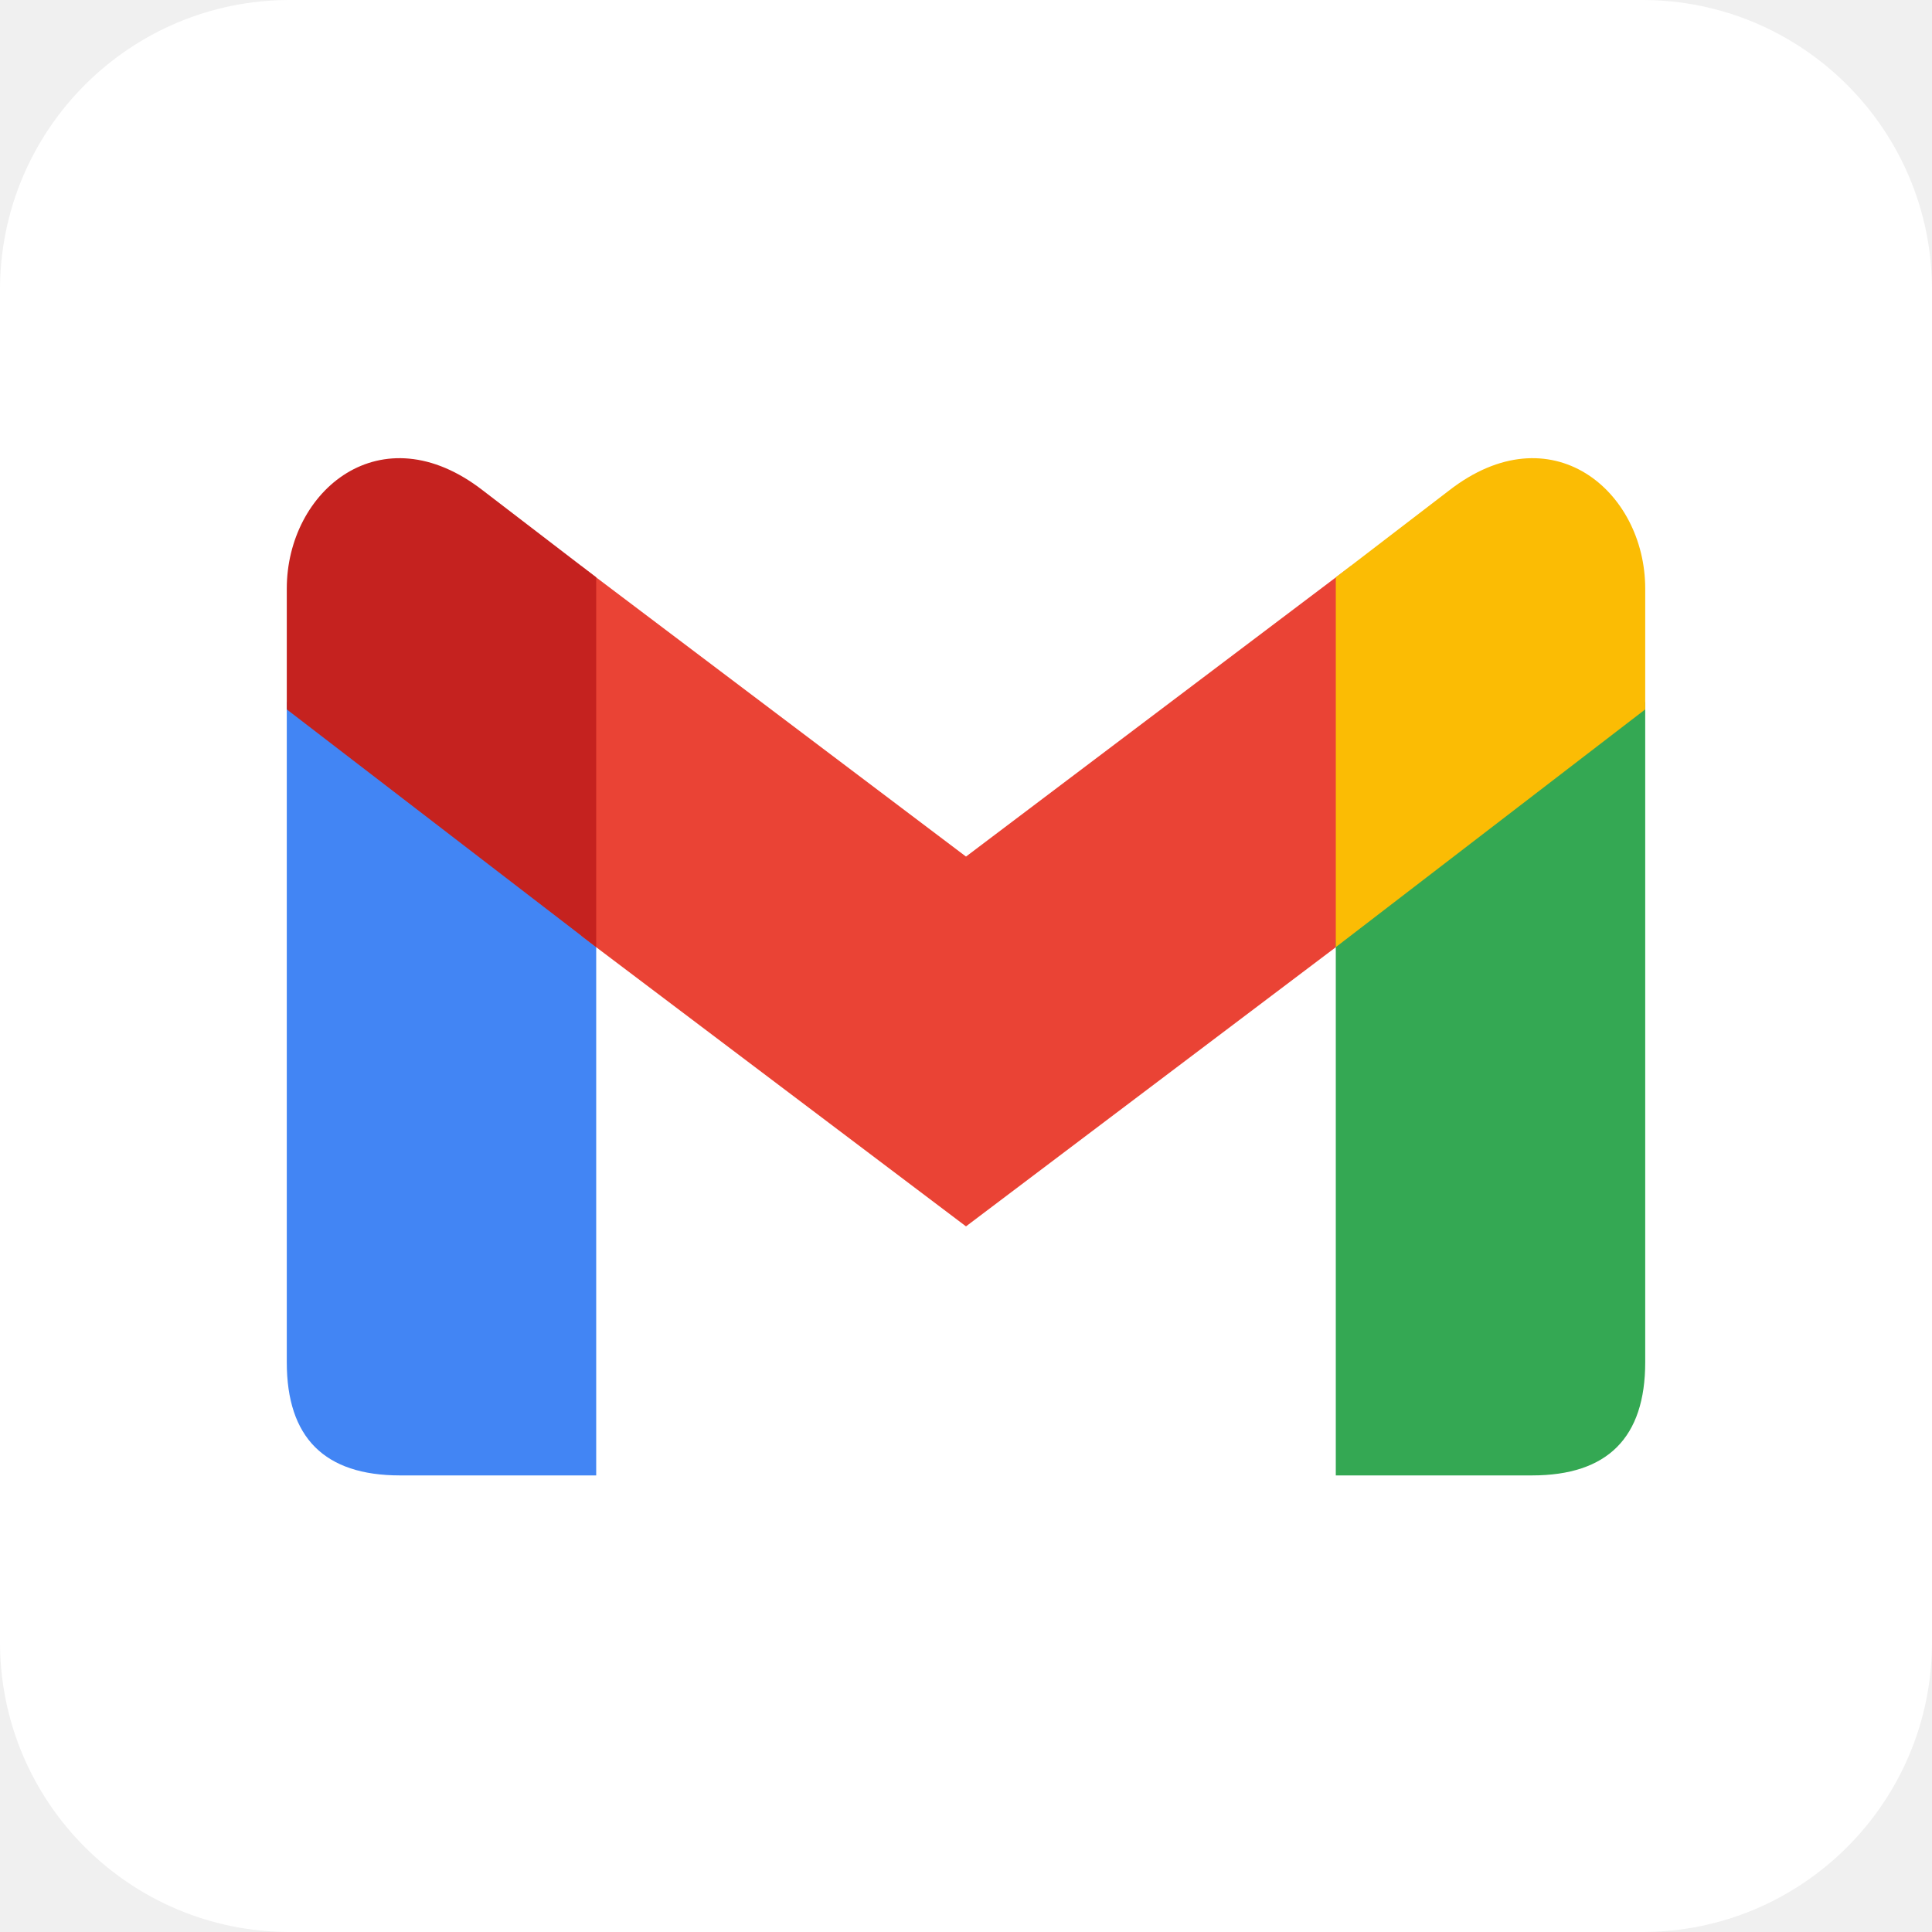
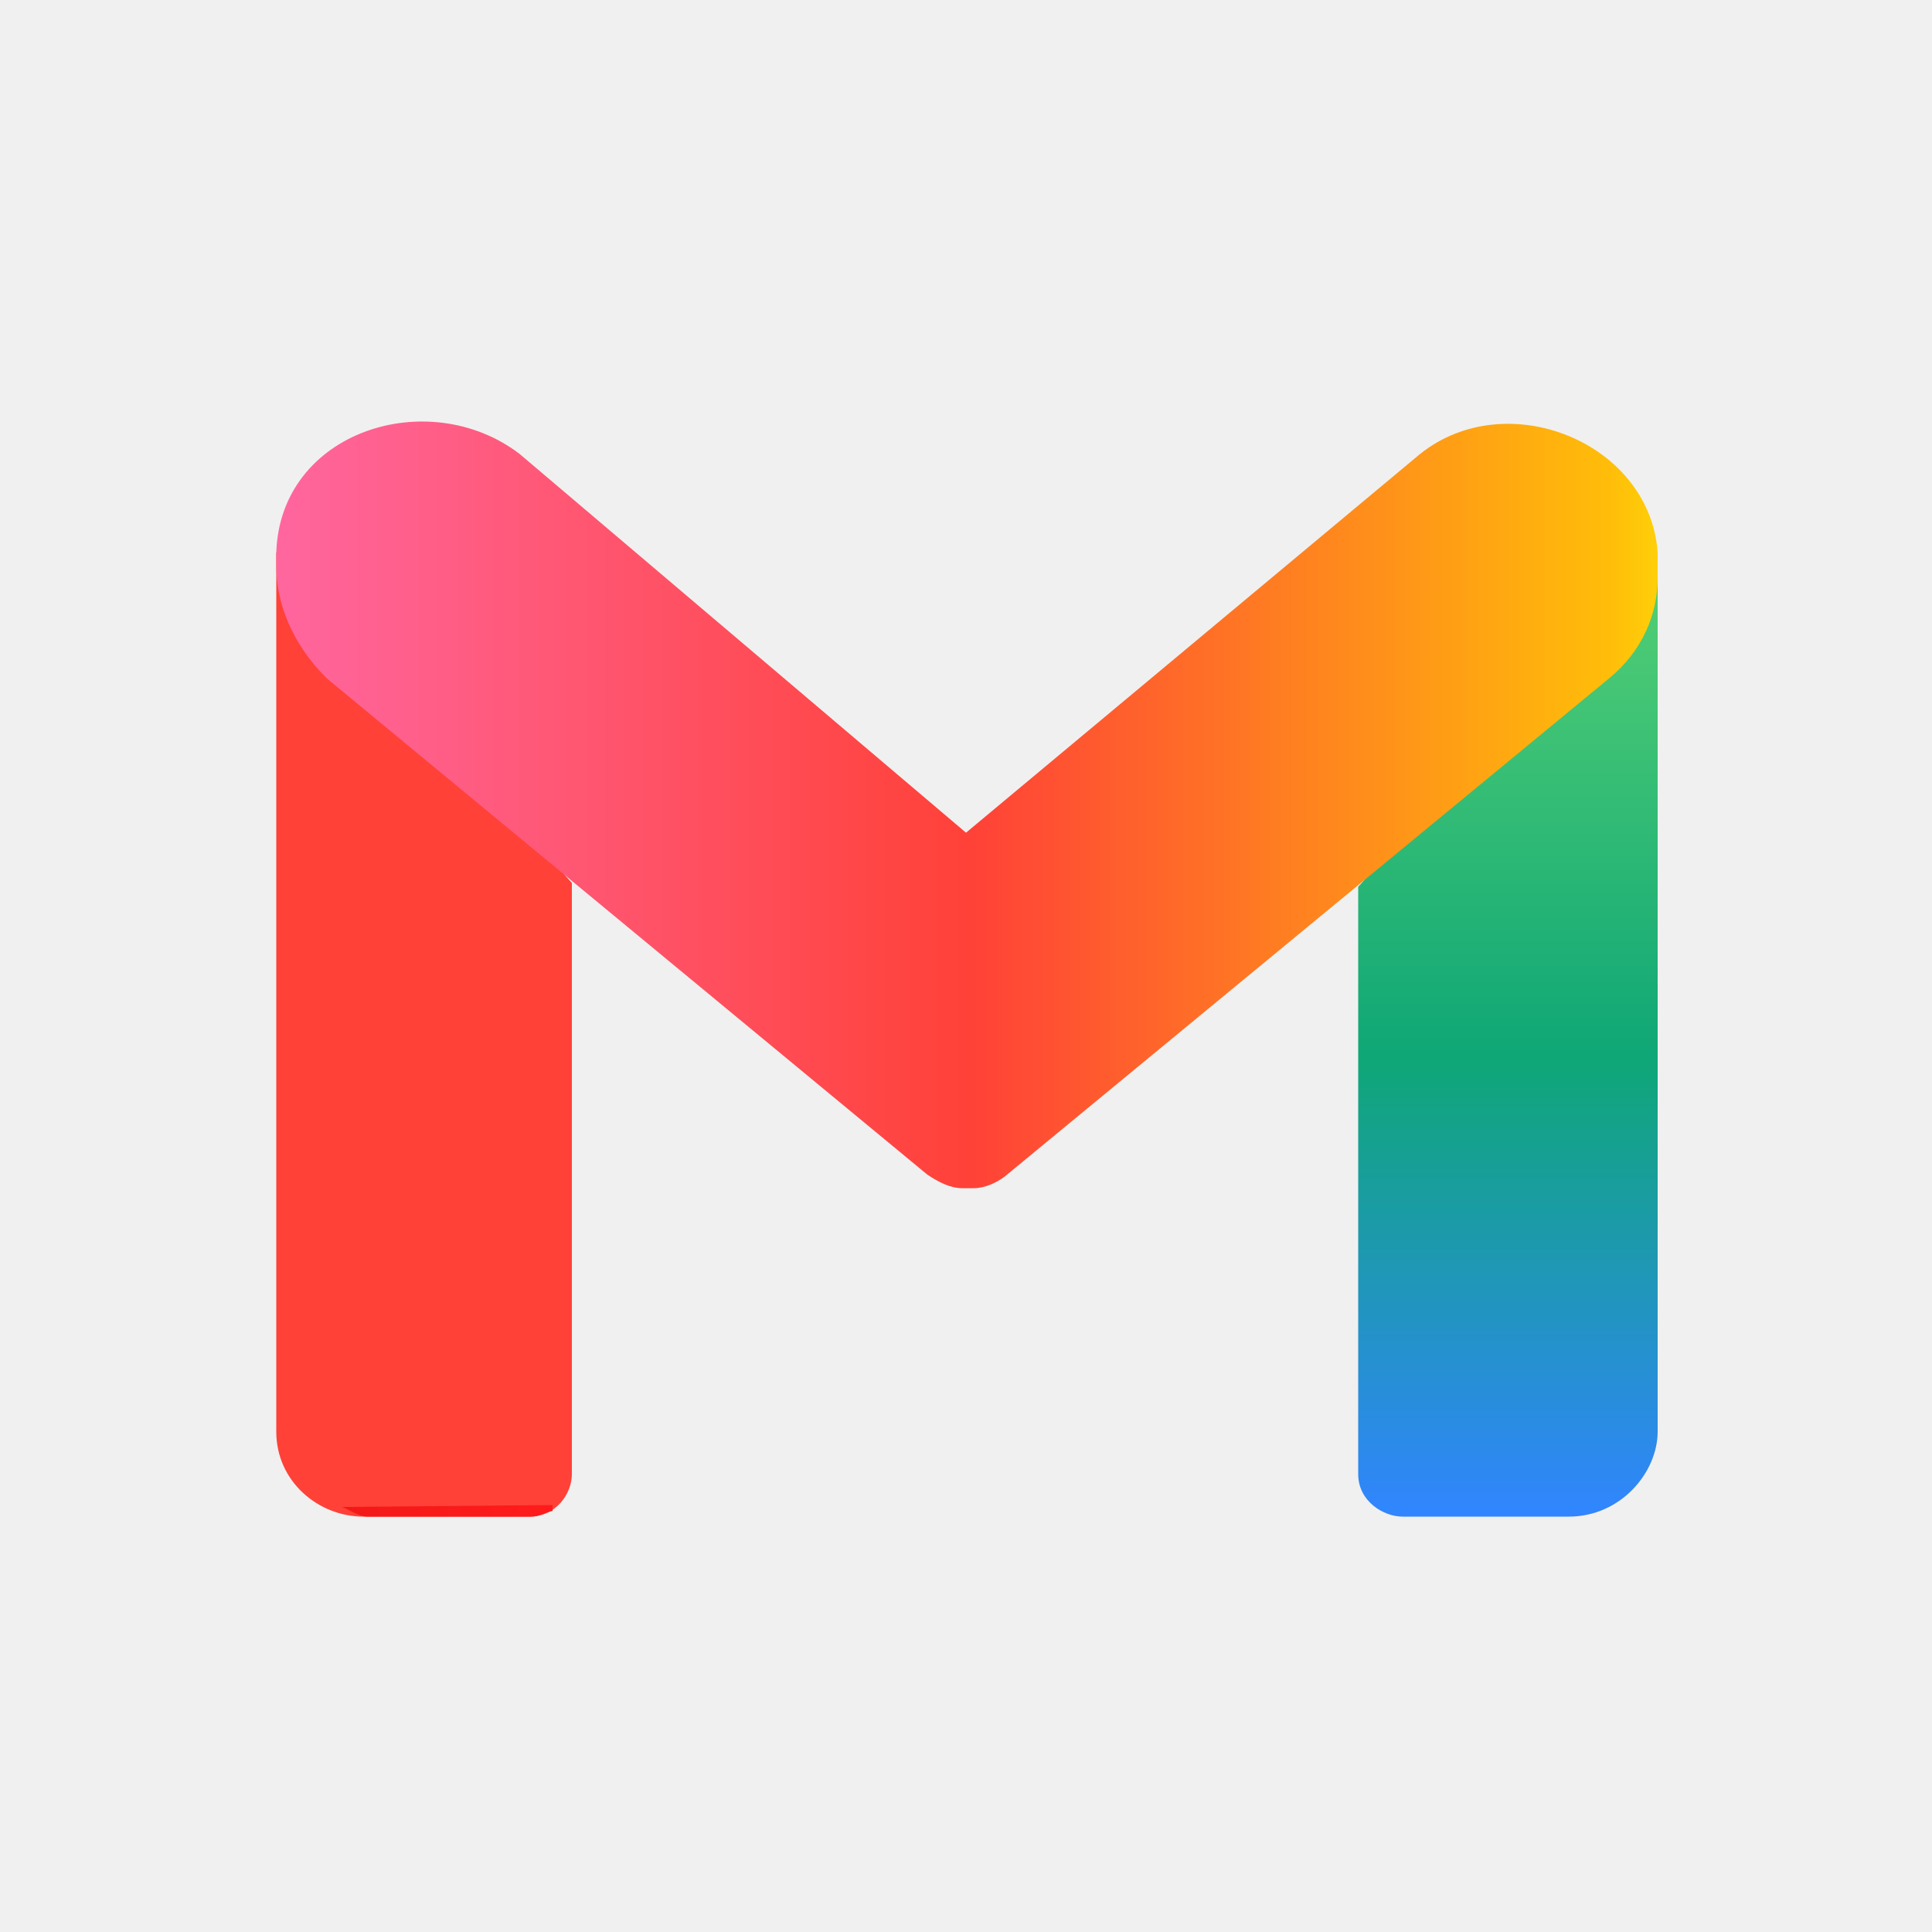
- <svg xmlns="http://www.w3.org/2000/svg" aria-label="Gmail" role="img" viewBox="0 0 512 512">
-   <rect width="512" height="512" rx="15%" fill="#ffffff" />
-   <path d="M158 391v-142l-82-63V361q0 30 30 30" fill="#4285f4" />
-   <path d="M 154 248l102 77l102-77v-98l-102 77l-102-77" fill="#ea4335" />
-   <path d="M354 391v-142l82-63V361q0 30-30 30" fill="#34a853" />
-   <path d="M76 188l82 63v-98l-30-23c-27-21-52 0-52 26" fill="#c5221f" />
-   <path d="M436 188l-82 63v-98l30-23c27-21 52 0 52 26" fill="#fbbc04" />
+ <svg xmlns="http://www.w3.org/2000/svg" viewBox="0 0 100 100" width="2500" height="2500">
+   <path d="M29.6 45.7v30.6c0 1-.8 2.2-2.2 2.2h-8.6c-2.3 0-4.5-1.8-4.5-4.4V28.6z" fill="#FF4138" />
+   <linearGradient id="a" x1="81.65" x2="81.65" y1="78.52" y2="27.79" gradientUnits="userSpaceOnUse">
+     <stop stop-color="#3185FF" offset="0" />
+     <stop stop-color="#0FA776" offset=".47" />
+     <stop stop-color="#59D274" offset="1" />
+   </linearGradient>
+   <path d="M85.8 28.8v45.3c0 2.1-1.9 4.4-4.6 4.4h-8.6c-1 0-2.3-.8-2.3-2.2V45.9z" fill="url(#a)" />
+   <linearGradient id="b" x1="14.47" x2="85.79" y1="39.5" y2="39.5" gradientUnits="userSpaceOnUse">
+     <stop stop-color="#FF669E" offset="0" />
+     <stop stop-color="#FF4138" offset=".5" />
+     <stop stop-color="#FFBD09" offset=".965" />
+     <stop stop-color="#FFCF09" offset="1" />
+   </linearGradient>
+   <path d="M73.5 23.5 50 43.1 26.9 23.5c-4.7-3.6-12.4-1.2-12.6 5.1v.7c0 1.9.8 4 2.6 5.8L48 60.8c.6.4 1.2.7 1.8.7h.6c.6 0 1.2-.3 1.6-.6l31.3-25.8c1.7-1.4 2.5-3.3 2.5-5.2v-1.3c-.4-5.7-7.8-8.7-12.3-5.1" fill="url(#b)" />
+   <linearGradient id="c" x1="17.75" x2="28.59" y1="78.14" y2="78.14" gradientUnits="userSpaceOnUse">
+     <stop stop-color="#F31818" offset="0" />
+     <stop stop-color="#FF1B1B" offset="1" />
+   </linearGradient>
+   <path d="M17.7 78c.5.2.9.5 1.3.5h8.5c.4 0 .7-.2 1.1-.3v-.3z" fill="url(#c)" />
</svg>
